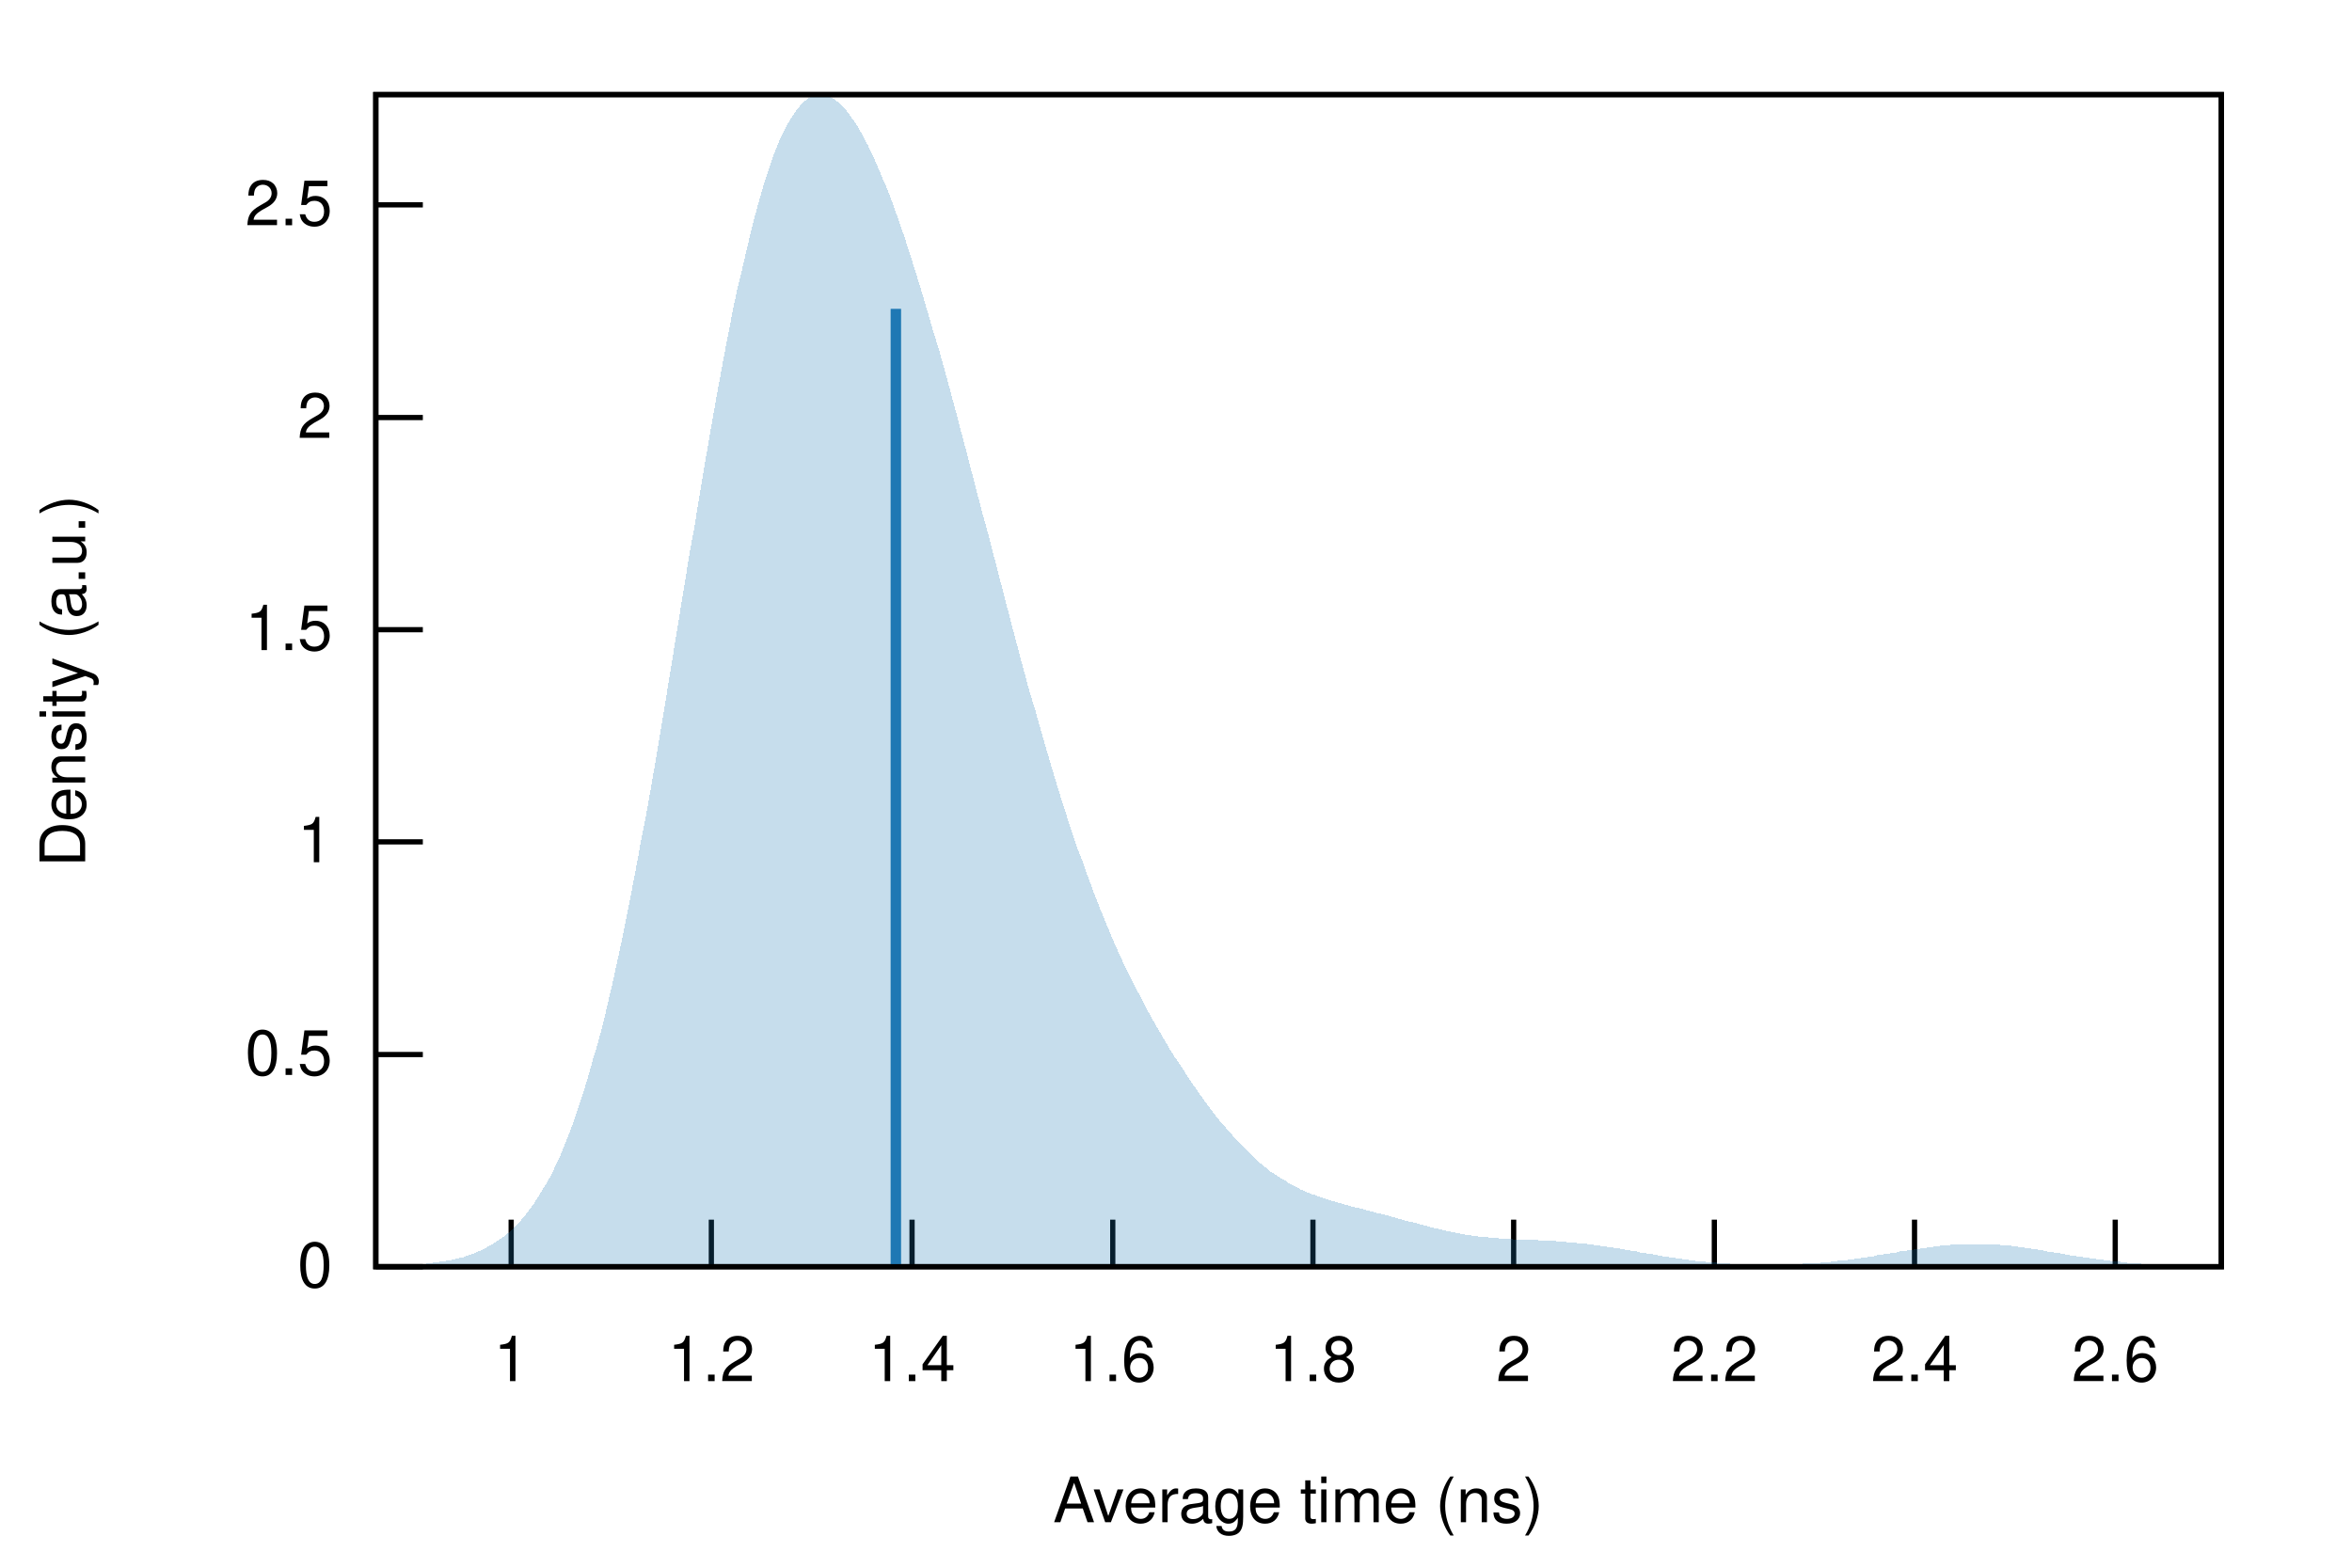
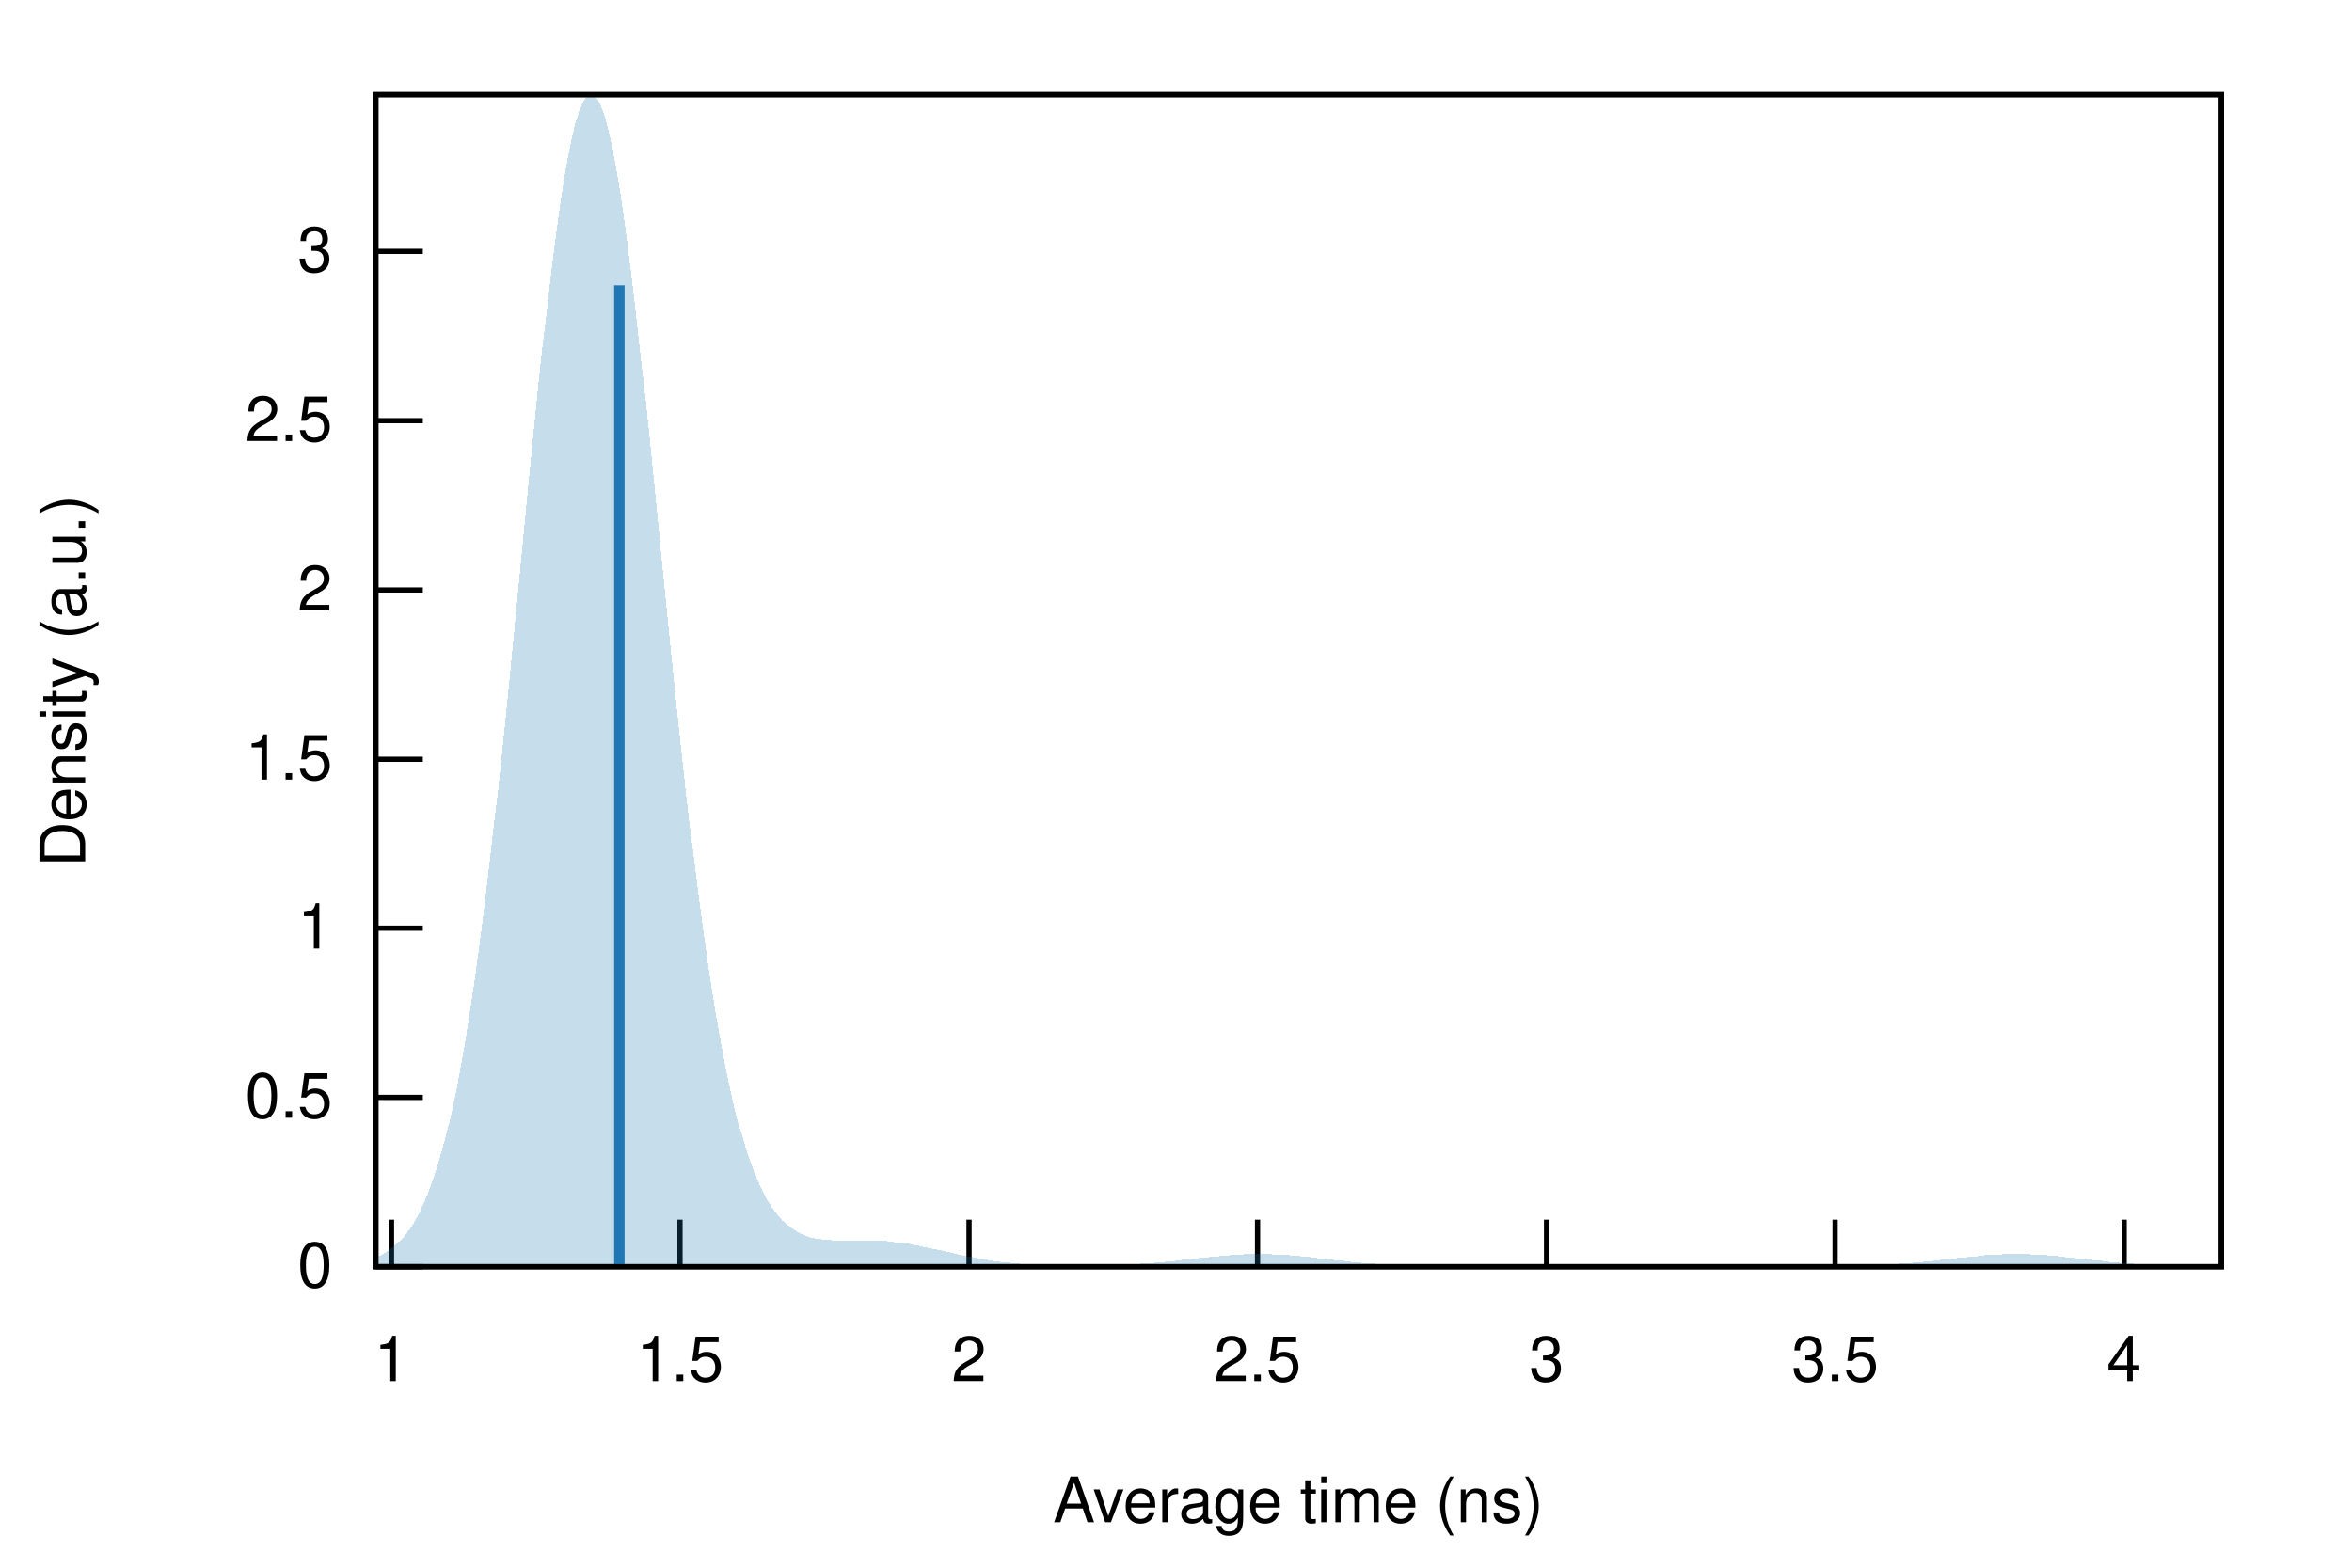
<svg xmlns="http://www.w3.org/2000/svg" xmlns:xlink="http://www.w3.org/1999/xlink" viewBox="0 0 450 300">
  <g id="gnuplot_canvas">
    <rect x="0" y="0" width="450" height="300" fill="none" />
    <defs>
      <circle id="gpDot" r="0.5" stroke-width="0.5" />
      <path id="gpPt0" stroke-width="0.222" stroke="currentColor" d="M-1,0 h2 M0,-1 v2" />
      <path id="gpPt1" stroke-width="0.222" stroke="currentColor" d="M-1,-1 L1,1 M1,-1 L-1,1" />
      <path id="gpPt2" stroke-width="0.222" stroke="currentColor" d="M-1,0 L1,0 M0,-1 L0,1 M-1,-1 L1,1 M-1,1 L1,-1" />
      <rect id="gpPt3" stroke-width="0.222" stroke="currentColor" x="-1" y="-1" width="2" height="2" />
      <rect id="gpPt4" stroke-width="0.222" stroke="currentColor" fill="currentColor" x="-1" y="-1" width="2" height="2" />
      <circle id="gpPt5" stroke-width="0.222" stroke="currentColor" cx="0" cy="0" r="1" />
      <use xlink:href="#gpPt5" id="gpPt6" fill="currentColor" stroke="none" />
      <path id="gpPt7" stroke-width="0.222" stroke="currentColor" d="M0,-1.33 L-1.33,0.67 L1.33,0.67 z" />
      <use xlink:href="#gpPt7" id="gpPt8" fill="currentColor" stroke="none" />
      <use xlink:href="#gpPt7" id="gpPt9" stroke="currentColor" transform="rotate(180)" />
      <use xlink:href="#gpPt9" id="gpPt10" fill="currentColor" stroke="none" />
      <use xlink:href="#gpPt3" id="gpPt11" stroke="currentColor" transform="rotate(45)" />
      <use xlink:href="#gpPt11" id="gpPt12" fill="currentColor" stroke="none" />
      <path id="gpPt13" stroke-width="0.222" stroke="currentColor" d="M0,1.330 L1.265,0.411 L0.782,-1.067 L-0.782,-1.076 L-1.265,0.411 z" />
      <use xlink:href="#gpPt13" id="gpPt14" fill="currentColor" stroke="none" />
      <filter id="textbox" filterUnits="objectBoundingBox" x="0" y="0" height="1" width="1">
        <feFlood flood-color="white" flood-opacity="1" result="bgnd" />
        <feComposite in="SourceGraphic" in2="bgnd" operator="atop" />
      </filter>
      <filter id="greybox" filterUnits="objectBoundingBox" x="0" y="0" height="1" width="1">
        <feFlood flood-color="lightgrey" flood-opacity="1" result="grey" />
        <feComposite in="SourceGraphic" in2="grey" operator="atop" />
      </filter>
    </defs>
    <g fill="none" color="white" stroke="currentColor" stroke-width="1.00" stroke-linecap="butt" stroke-linejoin="miter">
</g>
    <g fill="none" color="black" stroke="currentColor" stroke-width="1.00" stroke-linecap="butt" stroke-linejoin="miter">
      <path stroke="black" d="M71.9,242.4 L80.9,242.4  " />
      <g transform="translate(63.6,246.3)" stroke="none" fill="black" font-family="Helvetica" font-size="12.00" text-anchor="end">
        <text>
          <tspan font-family="Helvetica"> 0</tspan>
        </text>
      </g>
    </g>
    <g fill="none" color="black" stroke="currentColor" stroke-width="1.00" stroke-linecap="butt" stroke-linejoin="miter">
-       <path stroke="black" d="M71.9,201.8 L80.9,201.8  " />
-       <g transform="translate(63.6,205.7)" stroke="none" fill="black" font-family="Helvetica" font-size="12.00" text-anchor="end">
+       <path stroke="black" d="M71.9,210.0 L80.9,210.0  " />
+       <g transform="translate(63.6,213.9)" stroke="none" fill="black" font-family="Helvetica" font-size="12.00" text-anchor="end">
        <text>
          <tspan font-family="Helvetica"> 0.5</tspan>
        </text>
      </g>
    </g>
    <g fill="none" color="black" stroke="currentColor" stroke-width="1.00" stroke-linecap="butt" stroke-linejoin="miter">
-       <path stroke="black" d="M71.9,161.1 L80.9,161.1  " />
-       <g transform="translate(63.6,165.0)" stroke="none" fill="black" font-family="Helvetica" font-size="12.00" text-anchor="end">
+       <path stroke="black" d="M71.9,177.6 L80.9,177.6  " />
+       <g transform="translate(63.6,181.5)" stroke="none" fill="black" font-family="Helvetica" font-size="12.00" text-anchor="end">
        <text>
          <tspan font-family="Helvetica"> 1</tspan>
        </text>
      </g>
    </g>
    <g fill="none" color="black" stroke="currentColor" stroke-width="1.00" stroke-linecap="butt" stroke-linejoin="miter">
-       <path stroke="black" d="M71.9,120.5 L80.9,120.5  " />
-       <g transform="translate(63.6,124.4)" stroke="none" fill="black" font-family="Helvetica" font-size="12.00" text-anchor="end">
+       <path stroke="black" d="M71.9,145.3 L80.9,145.3  " />
+       <g transform="translate(63.6,149.2)" stroke="none" fill="black" font-family="Helvetica" font-size="12.00" text-anchor="end">
        <text>
          <tspan font-family="Helvetica"> 1.5</tspan>
        </text>
      </g>
    </g>
    <g fill="none" color="black" stroke="currentColor" stroke-width="1.00" stroke-linecap="butt" stroke-linejoin="miter">
-       <path stroke="black" d="M71.9,79.9 L80.9,79.9  " />
-       <g transform="translate(63.6,83.8)" stroke="none" fill="black" font-family="Helvetica" font-size="12.00" text-anchor="end">
+       <path stroke="black" d="M71.9,112.9 L80.9,112.9  " />
+       <g transform="translate(63.6,116.8)" stroke="none" fill="black" font-family="Helvetica" font-size="12.00" text-anchor="end">
        <text>
          <tspan font-family="Helvetica"> 2</tspan>
        </text>
      </g>
    </g>
    <g fill="none" color="black" stroke="currentColor" stroke-width="1.00" stroke-linecap="butt" stroke-linejoin="miter">
-       <path stroke="black" d="M71.9,39.2 L80.9,39.2  " />
-       <g transform="translate(63.6,43.1)" stroke="none" fill="black" font-family="Helvetica" font-size="12.00" text-anchor="end">
+       <path stroke="black" d="M71.9,80.5 L80.9,80.5  " />
+       <g transform="translate(63.6,84.4)" stroke="none" fill="black" font-family="Helvetica" font-size="12.00" text-anchor="end">
        <text>
          <tspan font-family="Helvetica"> 2.5</tspan>
        </text>
      </g>
    </g>
    <g fill="none" color="black" stroke="currentColor" stroke-width="1.00" stroke-linecap="butt" stroke-linejoin="miter">
-       <path stroke="black" d="M97.8,242.4 L97.8,233.4  " />
-       <g transform="translate(97.8,264.3)" stroke="none" fill="black" font-family="Helvetica" font-size="12.00" text-anchor="middle">
+       <path stroke="black" d="M71.9,48.1 L80.9,48.1  " />
+       <g transform="translate(63.6,52.0)" stroke="none" fill="black" font-family="Helvetica" font-size="12.00" text-anchor="end">
+         <text>
+           <tspan font-family="Helvetica"> 3</tspan>
+         </text>
+       </g>
+     </g>
+     <g fill="none" color="black" stroke="currentColor" stroke-width="1.00" stroke-linecap="butt" stroke-linejoin="miter">
+       <path stroke="black" d="M74.9,242.4 L74.9,233.4  " />
+       <g transform="translate(74.9,264.3)" stroke="none" fill="black" font-family="Helvetica" font-size="12.00" text-anchor="middle">
        <text>
          <tspan font-family="Helvetica"> 1</tspan>
        </text>
      </g>
    </g>
    <g fill="none" color="black" stroke="currentColor" stroke-width="1.00" stroke-linecap="butt" stroke-linejoin="miter">
-       <path stroke="black" d="M136.1,242.4 L136.1,233.4  " />
-       <g transform="translate(136.1,264.3)" stroke="none" fill="black" font-family="Helvetica" font-size="12.00" text-anchor="middle">
+       <path stroke="black" d="M130.1,242.4 L130.1,233.4  " />
+       <g transform="translate(130.1,264.3)" stroke="none" fill="black" font-family="Helvetica" font-size="12.00" text-anchor="middle">
        <text>
-           <tspan font-family="Helvetica"> 1.2</tspan>
+           <tspan font-family="Helvetica"> 1.5</tspan>
        </text>
      </g>
    </g>
    <g fill="none" color="black" stroke="currentColor" stroke-width="1.00" stroke-linecap="butt" stroke-linejoin="miter">
-       <path stroke="black" d="M174.5,242.4 L174.5,233.4  " />
-       <g transform="translate(174.5,264.3)" stroke="none" fill="black" font-family="Helvetica" font-size="12.00" text-anchor="middle">
-         <text>
-           <tspan font-family="Helvetica"> 1.4</tspan>
-         </text>
-       </g>
-     </g>
-     <g fill="none" color="black" stroke="currentColor" stroke-width="1.00" stroke-linecap="butt" stroke-linejoin="miter">
-       <path stroke="black" d="M212.9,242.4 L212.9,233.4  " />
-       <g transform="translate(212.9,264.3)" stroke="none" fill="black" font-family="Helvetica" font-size="12.00" text-anchor="middle">
-         <text>
-           <tspan font-family="Helvetica"> 1.6</tspan>
-         </text>
-       </g>
-     </g>
-     <g fill="none" color="black" stroke="currentColor" stroke-width="1.00" stroke-linecap="butt" stroke-linejoin="miter">
-       <path stroke="black" d="M251.2,242.4 L251.2,233.4  " />
-       <g transform="translate(251.2,264.3)" stroke="none" fill="black" font-family="Helvetica" font-size="12.00" text-anchor="middle">
-         <text>
-           <tspan font-family="Helvetica"> 1.8</tspan>
-         </text>
-       </g>
-     </g>
-     <g fill="none" color="black" stroke="currentColor" stroke-width="1.00" stroke-linecap="butt" stroke-linejoin="miter">
-       <path stroke="black" d="M289.6,242.4 L289.6,233.4  " />
-       <g transform="translate(289.6,264.3)" stroke="none" fill="black" font-family="Helvetica" font-size="12.00" text-anchor="middle">
+       <path stroke="black" d="M185.4,242.4 L185.4,233.4  " />
+       <g transform="translate(185.4,264.3)" stroke="none" fill="black" font-family="Helvetica" font-size="12.00" text-anchor="middle">
        <text>
          <tspan font-family="Helvetica"> 2</tspan>
        </text>
      </g>
    </g>
    <g fill="none" color="black" stroke="currentColor" stroke-width="1.00" stroke-linecap="butt" stroke-linejoin="miter">
-       <path stroke="black" d="M328.0,242.4 L328.0,233.4  " />
-       <g transform="translate(328.0,264.3)" stroke="none" fill="black" font-family="Helvetica" font-size="12.00" text-anchor="middle">
+       <path stroke="black" d="M240.6,242.4 L240.6,233.4  " />
+       <g transform="translate(240.6,264.3)" stroke="none" fill="black" font-family="Helvetica" font-size="12.00" text-anchor="middle">
        <text>
-           <tspan font-family="Helvetica"> 2.2</tspan>
+           <tspan font-family="Helvetica"> 2.5</tspan>
        </text>
      </g>
    </g>
    <g fill="none" color="black" stroke="currentColor" stroke-width="1.00" stroke-linecap="butt" stroke-linejoin="miter">
-       <path stroke="black" d="M366.3,242.4 L366.3,233.4  " />
-       <g transform="translate(366.3,264.3)" stroke="none" fill="black" font-family="Helvetica" font-size="12.00" text-anchor="middle">
+       <path stroke="black" d="M295.9,242.4 L295.9,233.4  " />
+       <g transform="translate(295.9,264.3)" stroke="none" fill="black" font-family="Helvetica" font-size="12.00" text-anchor="middle">
        <text>
-           <tspan font-family="Helvetica"> 2.4</tspan>
+           <tspan font-family="Helvetica"> 3</tspan>
        </text>
      </g>
    </g>
    <g fill="none" color="black" stroke="currentColor" stroke-width="1.00" stroke-linecap="butt" stroke-linejoin="miter">
-       <path stroke="black" d="M404.7,242.4 L404.7,233.4  " />
-       <g transform="translate(404.7,264.3)" stroke="none" fill="black" font-family="Helvetica" font-size="12.00" text-anchor="middle">
+       <path stroke="black" d="M351.1,242.4 L351.1,233.4  " />
+       <g transform="translate(351.1,264.3)" stroke="none" fill="black" font-family="Helvetica" font-size="12.00" text-anchor="middle">
        <text>
-           <tspan font-family="Helvetica"> 2.6</tspan>
+           <tspan font-family="Helvetica"> 3.5</tspan>
+         </text>
+       </g>
+     </g>
+     <g fill="none" color="black" stroke="currentColor" stroke-width="1.00" stroke-linecap="butt" stroke-linejoin="miter">
+       <path stroke="black" d="M406.4,242.4 L406.4,233.4  " />
+       <g transform="translate(406.4,264.3)" stroke="none" fill="black" font-family="Helvetica" font-size="12.00" text-anchor="middle">
+         <text>
+           <tspan font-family="Helvetica"> 4</tspan>
        </text>
      </g>
    </g>
    <g fill="none" color="black" stroke="currentColor" stroke-width="1.00" stroke-linecap="butt" stroke-linejoin="miter">
</g>
    <g fill="none" color="black" stroke="currentColor" stroke-width="1.00" stroke-linecap="butt" stroke-linejoin="miter">
      <path stroke="black" d="M71.9,18.1 L71.9,242.4 L425.0,242.4 L425.0,18.1 L71.9,18.1 Z  " />
    </g>
    <g fill="none" color="black" stroke="currentColor" stroke-width="1.00" stroke-linecap="butt" stroke-linejoin="miter">
      <g transform="translate(16.3,130.3) rotate(270)" stroke="none" fill="black" font-family="Helvetica" font-size="12.00" text-anchor="middle">
        <text>
          <tspan font-family="Helvetica">Density (a.u.)</tspan>
        </text>
      </g>
    </g>
    <g fill="none" color="black" stroke="currentColor" stroke-width="1.00" stroke-linecap="butt" stroke-linejoin="miter">
      <g transform="translate(248.4,291.3)" stroke="none" fill="black" font-family="Helvetica" font-size="12.00" text-anchor="middle">
        <text>
          <tspan font-family="Helvetica">Average time (ns)</tspan>
        </text>
      </g>
    </g>
    <g fill="none" color="black" stroke="currentColor" stroke-width="1.00" stroke-linecap="butt" stroke-linejoin="miter">
</g>
    <g id="gnuplot_plot_1">
      <g fill="none" color="black" stroke="currentColor" stroke-width="1.00" stroke-linecap="butt" stroke-linejoin="miter">
        <g stroke="none" shape-rendering="crispEdges">
-           <polygon fill="rgb( 31, 120, 180)" fill-opacity="0.25" points="71.9,242.3 72.6,242.3 73.3,242.3 74.0,242.3 74.7,242.2 75.4,242.2 76.1,242.2 76.9,242.2 77.6,242.1 78.3,242.1 79.0,242.0 79.7,242.0 80.4,241.9 81.1,241.9 81.8,241.8 82.5,241.7 83.2,241.6 83.9,241.5 84.6,241.4 85.3,241.3 86.1,241.2 86.8,241.0 87.5,240.8 88.2,240.7 88.9,240.5 89.6,240.2 90.3,240.0 91.0,239.7 91.7,239.4 92.4,239.1 93.1,238.7 93.8,238.3 94.5,237.9 95.3,237.4 96.0,236.9 96.7,236.4 97.4,235.8 98.1,235.1 98.8,234.4 99.5,233.7 100.2,232.9 100.9,232.0 101.6,231.1 102.3,230.1 103.0,229.0 103.7,227.8 104.5,226.6 105.2,225.3 105.9,223.9 106.6,222.4 107.3,220.9 108.0,219.2 108.7,217.4 109.4,215.6 110.1,213.6 110.8,211.5 111.5,209.4 112.2,207.1 112.9,204.7 113.6,202.2 114.4,199.6 115.1,196.9 115.8,194.1 116.5,191.1 117.2,188.1 117.9,184.9 118.6,181.7 119.3,178.3 120.0,174.8 120.7,171.3 121.4,167.6 122.1,163.9 122.8,160.0 123.6,156.1 124.3,152.1 125.0,148.1 125.7,144.0 126.4,139.8 127.1,135.6 127.8,131.3 128.5,127.0 129.2,122.7 129.9,118.4 130.6,114.1 131.3,109.8 132.0,105.5 132.8,101.2 133.5,96.9 134.2,92.7 134.9,88.5 135.6,84.4 136.3,80.4 137.0,76.4 137.7,72.6 138.4,68.8 139.1,65.1 139.8,61.5 140.5,58.0 141.2,54.7 142.0,51.5 142.7,48.4 143.4,45.5 144.1,42.6 144.8,40.0 145.5,37.5 146.2,35.1 146.9,32.9 147.6,30.8 148.3,28.9 149.0,27.2 149.7,25.6 150.4,24.2 151.2,22.9 151.9,21.8 152.6,20.8 153.3,20.0 154.0,19.3 154.7,18.8 155.4,18.4 156.1,18.2 156.8,18.1 157.5,18.1 158.2,18.3 158.9,18.6 159.6,19.0 160.4,19.6 161.1,20.2 161.8,21.0 162.5,21.9 163.2,22.9 163.9,23.9 164.6,25.1 165.3,26.4 166.0,27.7 166.7,29.2 167.4,30.7 168.1,32.3 168.8,34.0 169.6,35.8 170.3,37.6 171.0,39.5 171.7,41.5 172.4,43.5 173.1,45.5 173.8,47.7 174.5,49.9 175.2,52.1 175.9,54.4 176.6,56.7 177.3,59.1 178.0,61.5 178.7,63.9 179.5,66.4 180.2,68.9 180.9,71.4 181.6,74.0 182.3,76.6 183.0,79.2 183.7,81.9 184.4,84.5 185.1,87.2 185.8,89.9 186.5,92.6 187.2,95.3 187.9,98.0 188.7,100.8 189.4,103.5 190.1,106.2 190.8,108.9 191.5,111.6 192.2,114.3 192.9,117.0 193.6,119.7 194.3,122.3 195.0,125.0 195.7,127.6 196.4,130.2 197.1,132.8 197.9,135.3 198.6,137.8 199.3,140.3 200.0,142.7 200.7,145.1 201.4,147.5 202.1,149.8 202.8,152.1 203.5,154.3 204.2,156.5 204.9,158.6 205.6,160.7 206.3,162.8 207.1,164.8 207.8,166.8 208.5,168.7 209.2,170.6 209.9,172.4 210.6,174.2 211.3,175.9 212.0,177.6 212.7,179.3 213.4,180.9 214.1,182.5 214.8,184.0 215.5,185.5 216.3,187.0 217.0,188.4 217.7,189.8 218.4,191.1 219.1,192.5 219.8,193.8 220.5,195.1 221.2,196.3 221.9,197.5 222.6,198.7 223.3,199.9 224.0,201.1 224.7,202.2 225.5,203.3 226.2,204.4 226.9,205.5 227.6,206.6 228.3,207.6 229.0,208.6 229.7,209.6 230.4,210.6 231.1,211.5 231.8,212.5 232.5,213.4 233.2,214.3 233.9,215.1 234.7,216.0 235.4,216.8 236.1,217.6 236.8,218.4 237.5,219.1 238.2,219.8 238.9,220.5 239.6,221.2 240.3,221.8 241.0,222.5 241.7,223.1 242.4,223.6 243.1,224.2 243.9,224.7 244.6,225.2 245.3,225.6 246.0,226.0 246.7,226.5 247.4,226.8 248.1,227.2 248.8,227.6 249.5,227.9 250.2,228.2 250.9,228.5 251.6,228.7 252.3,229.0 253.0,229.2 253.8,229.5 254.5,229.7 255.2,229.9 255.9,230.1 256.6,230.3 257.3,230.5 258.0,230.7 258.7,230.9 259.4,231.1 260.1,231.2 260.8,231.4 261.5,231.6 262.2,231.8 263.0,232.0 263.7,232.2 264.4,232.3 265.1,232.5 265.8,232.7 266.5,232.9 267.2,233.1 267.9,233.3 268.6,233.5 269.3,233.7 270.0,233.8 270.7,234.0 271.4,234.2 272.2,234.4 272.9,234.6 273.6,234.8 274.3,235.0 275.0,235.1 275.7,235.3 276.4,235.5 277.1,235.6 277.8,235.8 278.5,235.9 279.2,236.0 279.9,236.2 280.6,236.3 281.4,236.4 282.1,236.5 282.8,236.6 283.5,236.7 284.2,236.7 284.9,236.8 285.6,236.9 286.3,236.9 287.0,237.0 287.7,237.0 288.4,237.1 289.1,237.1 289.8,237.2 290.6,237.2 291.3,237.2 292.0,237.3 292.7,237.3 293.4,237.3 294.1,237.3 294.8,237.4 295.5,237.4 296.2,237.4 296.9,237.5 297.6,237.5 298.3,237.6 299.0,237.6 299.8,237.7 300.5,237.7 301.2,237.8 301.9,237.9 302.6,237.9 303.3,238.0 304.0,238.1 304.7,238.2 305.4,238.3 306.1,238.4 306.8,238.5 307.5,238.6 308.2,238.7 309.0,238.8 309.7,238.9 310.4,239.0 311.1,239.2 311.8,239.3 312.5,239.4 313.2,239.5 313.9,239.7 314.6,239.8 315.3,239.9 316.0,240.0 316.7,240.1 317.4,240.3 318.2,240.4 318.9,240.5 319.6,240.6 320.3,240.7 321.0,240.8 321.7,240.9 322.4,241.0 323.1,241.1 323.8,241.2 324.5,241.3 325.2,241.3 325.9,241.4 326.6,241.5 327.3,241.6 328.1,241.6 328.8,241.7 329.5,241.7 330.2,241.8 330.9,241.8 331.6,241.9 332.3,241.9 333.0,241.9 333.7,242.0 334.4,242.0 335.1,242.0 335.8,242.0 336.5,242.0 337.3,242.0 338.0,242.0 338.7,242.0 339.4,242.0 340.1,242.0 340.8,242.0 341.5,242.0 342.2,242.0 342.9,241.9 343.6,241.9 344.3,241.9 345.0,241.8 345.7,241.8 346.5,241.8 347.2,241.7 347.9,241.7 348.6,241.6 349.3,241.5 350.0,241.5 350.7,241.4 351.4,241.3 352.1,241.2 352.8,241.2 353.5,241.1 354.2,241.0 354.9,240.9 355.7,240.8 356.4,240.7 357.1,240.6 357.8,240.5 358.5,240.4 359.2,240.2 359.9,240.1 360.6,240.0 361.3,239.9 362.0,239.8 362.7,239.7 363.4,239.5 364.1,239.4 364.9,239.3 365.6,239.2 366.3,239.1 367.0,239.0 367.7,238.9 368.4,238.8 369.1,238.7 369.8,238.6 370.5,238.5 371.2,238.4 371.9,238.3 372.6,238.3 373.3,238.2 374.1,238.2 374.8,238.1 375.5,238.1 376.2,238.1 376.9,238.1 377.6,238.1 378.3,238.1 379.0,238.1 379.7,238.1 380.4,238.1 381.1,238.1 381.8,238.2 382.5,238.2 383.3,238.3 384.0,238.4 384.7,238.4 385.4,238.5 386.1,238.6 386.8,238.7 387.5,238.8 388.2,238.9 388.9,239.0 389.6,239.1 390.3,239.2 391.0,239.3 391.7,239.5 392.4,239.6 393.2,239.7 393.9,239.8 394.6,239.9 395.3,240.1 396.0,240.2 396.7,240.3 397.4,240.4 398.1,240.5 398.8,240.6 399.5,240.7 400.2,240.8 400.9,240.9 401.6,241.0 402.4,241.1 403.1,241.2 403.8,241.3 404.5,241.4 405.2,241.4 405.9,241.5 406.6,241.6 407.3,241.7 408.0,241.7 408.7,241.8 409.4,241.8 410.1,241.9 410.8,241.9 411.6,242.0 412.3,242.0 413.0,242.0 413.7,242.1 414.4,242.1 415.1,242.1 415.8,242.2 416.5,242.2 417.2,242.2 417.9,242.2 418.6,242.2 419.3,242.3 420.0,242.3 420.8,242.3 421.5,242.3 422.2,242.3 422.9,242.3 423.6,242.3 424.3,242.3 425.0,242.4 425.0,242.4 424.3,242.4 423.6,242.4 422.9,242.4 422.2,242.4 421.5,242.4 420.8,242.4 420.0,242.4 419.3,242.4 418.6,242.4 417.9,242.4 417.2,242.4 416.5,242.4 415.8,242.4 415.1,242.4 414.4,242.4 413.7,242.4 413.0,242.4 412.3,242.4 411.6,242.4 410.8,242.4 410.1,242.4 409.4,242.4 408.7,242.4 408.0,242.4 407.3,242.4 406.6,242.4 405.9,242.4 405.2,242.4 404.5,242.4 403.8,242.4 403.1,242.4 402.4,242.4 401.6,242.4 400.9,242.4 400.2,242.4 399.5,242.4 398.8,242.4 398.1,242.4 397.4,242.4 396.7,242.4 396.0,242.4 395.3,242.4 394.6,242.4 393.9,242.4 393.2,242.4 392.4,242.4 391.7,242.4 391.0,242.4 390.3,242.4 389.6,242.4 388.9,242.4 388.2,242.4 387.5,242.4 386.8,242.4 386.1,242.4 385.4,242.4 384.7,242.4 384.0,242.4 383.3,242.4 382.5,242.4 381.8,242.4 381.1,242.4 380.4,242.4 379.7,242.4 379.0,242.4 378.3,242.4 377.6,242.4 376.9,242.4 376.2,242.4 375.5,242.4 374.8,242.4 374.1,242.4 373.3,242.4 372.6,242.4 371.9,242.4 371.2,242.4 370.5,242.4 369.8,242.4 369.1,242.4 368.4,242.4 367.7,242.4 367.0,242.4 366.3,242.4 365.6,242.4 364.9,242.4 364.1,242.4 363.4,242.4 362.7,242.4 362.0,242.4 361.3,242.4 360.6,242.4 359.9,242.4 359.2,242.4 358.5,242.4 357.8,242.4 357.1,242.4 356.4,242.4 355.7,242.4 354.9,242.4 354.2,242.4 353.5,242.4 352.8,242.4 352.1,242.4 351.4,242.4 350.7,242.4 350.0,242.4 349.3,242.4 348.6,242.4 347.9,242.4 347.2,242.4 346.5,242.4 345.7,242.4 345.0,242.4 344.3,242.4 343.6,242.4 342.9,242.4 342.2,242.4 341.5,242.4 340.8,242.4 340.1,242.4 339.4,242.4 338.7,242.4 338.0,242.4 337.3,242.4 336.5,242.4 335.8,242.4 335.1,242.4 334.4,242.4 333.7,242.4 333.0,242.4 332.3,242.4 331.6,242.4 330.9,242.4 330.2,242.4 329.5,242.4 328.8,242.4 328.1,242.4 327.3,242.4 326.6,242.4 325.9,242.4 325.2,242.4 324.5,242.4 323.8,242.4 323.1,242.4 322.4,242.4 321.7,242.4 321.0,242.4 320.3,242.4 319.6,242.4 318.9,242.4 318.2,242.4 317.4,242.4 316.7,242.4 316.0,242.4 315.3,242.4 314.6,242.4 313.9,242.4 313.2,242.4 312.5,242.4 311.8,242.4 311.1,242.4 310.4,242.4 309.7,242.4 309.0,242.4 308.2,242.4 307.5,242.4 306.8,242.4 306.1,242.4 305.4,242.4 304.7,242.4 304.0,242.4 303.3,242.4 302.6,242.4 301.9,242.4 301.2,242.4 300.5,242.4 299.8,242.4 299.0,242.4 298.3,242.4 297.6,242.4 296.9,242.4 296.2,242.4 295.5,242.4 294.8,242.4 294.1,242.4 293.4,242.4 292.7,242.4 292.0,242.4 291.3,242.4 290.6,242.4 289.8,242.4 289.1,242.4 288.4,242.4 287.7,242.4 287.0,242.4 286.3,242.4 285.6,242.4 284.9,242.4 284.2,242.4 283.5,242.4 282.8,242.4 282.1,242.4 281.4,242.4 280.6,242.4 279.9,242.4 279.2,242.4 278.5,242.4 277.8,242.4 277.1,242.4 276.4,242.4 275.7,242.4 275.0,242.4 274.3,242.4 273.6,242.4 272.9,242.4 272.2,242.4 271.4,242.4 270.7,242.4 270.0,242.4 269.3,242.4 268.6,242.4 267.9,242.4 267.2,242.4 266.5,242.4 265.8,242.4 265.1,242.4 264.4,242.4 263.7,242.4 263.0,242.4 262.2,242.4 261.5,242.4 260.8,242.4 260.1,242.4 259.4,242.4 258.7,242.4 258.0,242.4 257.3,242.4 256.6,242.4 255.9,242.4 255.2,242.4 254.5,242.4 253.8,242.4 253.0,242.4 252.3,242.4 251.6,242.4 250.9,242.4 250.2,242.4 249.5,242.4 248.8,242.4 248.1,242.4 247.4,242.4 246.7,242.4 246.0,242.4 245.3,242.4 244.6,242.4 243.9,242.4 243.1,242.4 242.4,242.4 241.7,242.4 241.0,242.4 240.3,242.4 239.6,242.4 238.9,242.4 238.2,242.4 237.5,242.4 236.8,242.4 236.1,242.4 235.4,242.4 234.7,242.4 233.9,242.4 233.2,242.4 232.5,242.4 231.8,242.4 231.1,242.4 230.4,242.4 229.7,242.4 229.0,242.4 228.3,242.4 227.6,242.4 226.9,242.4 226.2,242.4 225.5,242.4 224.7,242.4 224.0,242.4 223.3,242.4 222.6,242.4 221.9,242.4 221.2,242.4 220.5,242.4 219.8,242.4 219.1,242.4 218.4,242.4 217.7,242.4 217.0,242.4 216.3,242.4 215.5,242.4 214.8,242.4 214.1,242.4 213.4,242.4 212.7,242.4 212.0,242.4 211.3,242.4 210.6,242.4 209.9,242.4 209.2,242.4 208.5,242.4 207.8,242.4 207.1,242.4 206.3,242.4 205.6,242.4 204.9,242.4 204.2,242.4 203.5,242.4 202.8,242.4 202.1,242.4 201.4,242.4 200.7,242.4 200.0,242.4 199.3,242.4 198.6,242.4 197.9,242.4 197.1,242.4 196.4,242.4 195.7,242.4 195.0,242.4 194.3,242.4 193.6,242.4 192.9,242.4 192.2,242.4 191.5,242.4 190.8,242.4 190.1,242.4 189.4,242.4 188.7,242.4 187.9,242.4 187.2,242.4 186.5,242.4 185.8,242.4 185.1,242.4 184.4,242.4 183.7,242.4 183.0,242.4 182.3,242.4 181.6,242.4 180.9,242.4 180.2,242.4 179.5,242.4 178.7,242.4 178.0,242.4 177.3,242.4 176.6,242.4 175.9,242.4 175.2,242.4 174.5,242.4 173.8,242.4 173.1,242.4 172.4,242.4 171.7,242.4 171.0,242.4 170.3,242.4 169.6,242.4 168.8,242.4 168.1,242.4 167.4,242.4 166.7,242.4 166.0,242.4 165.3,242.4 164.6,242.4 163.9,242.4 163.2,242.4 162.5,242.4 161.8,242.4 161.1,242.4 160.4,242.4 159.6,242.4 158.9,242.4 158.2,242.4 157.5,242.4 156.8,242.4 156.1,242.4 155.4,242.4 154.7,242.4 154.0,242.4 153.3,242.4 152.6,242.4 151.9,242.4 151.2,242.4 150.4,242.4 149.7,242.4 149.0,242.4 148.3,242.4 147.6,242.4 146.9,242.4 146.2,242.4 145.5,242.4 144.8,242.4 144.1,242.4 143.4,242.4 142.7,242.4 142.0,242.4 141.2,242.4 140.5,242.4 139.8,242.4 139.1,242.4 138.4,242.4 137.7,242.4 137.0,242.4 136.3,242.4 135.6,242.4 134.9,242.4 134.2,242.4 133.5,242.4 132.8,242.4 132.0,242.4 131.3,242.4 130.6,242.4 129.9,242.4 129.2,242.4 128.5,242.4 127.8,242.4 127.1,242.4 126.4,242.4 125.7,242.4 125.0,242.4 124.3,242.4 123.6,242.4 122.8,242.4 122.1,242.4 121.4,242.4 120.7,242.4 120.0,242.4 119.3,242.4 118.6,242.4 117.9,242.4 117.2,242.4 116.5,242.4 115.8,242.4 115.1,242.4 114.4,242.4 113.6,242.4 112.9,242.4 112.2,242.4 111.5,242.4 110.8,242.4 110.1,242.4 109.4,242.4 108.7,242.4 108.0,242.4 107.3,242.4 106.6,242.4 105.9,242.4 105.2,242.4 104.5,242.4 103.7,242.4 103.0,242.4 102.3,242.4 101.6,242.4 100.9,242.4 100.2,242.4 99.5,242.4 98.8,242.4 98.1,242.4 97.4,242.4 96.7,242.4 96.0,242.4 95.3,242.4 94.5,242.4 93.8,242.4 93.1,242.4 92.4,242.4 91.7,242.4 91.0,242.4 90.3,242.4 89.6,242.4 88.9,242.4 88.2,242.4 87.5,242.4 86.8,242.4 86.1,242.4 85.3,242.4 84.6,242.4 83.9,242.4 83.2,242.4 82.5,242.4 81.8,242.4 81.1,242.4 80.4,242.4 79.7,242.4 79.0,242.4 78.3,242.4 77.6,242.4 76.9,242.4 76.1,242.4 75.4,242.4 74.7,242.4 74.0,242.4 73.3,242.4 72.6,242.4 71.9,242.4 " />
+           <polygon fill="rgb( 31, 120, 180)" fill-opacity="0.25" points="71.9,240.6 72.6,240.3 73.3,240.0 74.0,239.5 74.7,239.0 75.4,238.5 76.1,237.8 76.9,237.1 77.6,236.3 78.3,235.3 79.0,234.3 79.7,233.1 80.4,231.7 81.1,230.2 81.8,228.6 82.5,226.7 83.2,224.7 83.9,222.4 84.6,220.0 85.3,217.3 86.1,214.3 86.8,211.1 87.5,207.7 88.2,203.9 88.9,199.9 89.6,195.6 90.3,191.0 91.0,186.2 91.7,181.0 92.4,175.6 93.1,169.9 93.8,163.9 94.5,157.7 95.3,151.3 96.0,144.6 96.7,137.8 97.4,130.8 98.1,123.7 98.8,116.5 99.5,109.2 100.2,102.0 100.9,94.7 101.6,87.6 102.3,80.5 103.0,73.6 103.7,67.0 104.5,60.5 105.2,54.4 105.9,48.6 106.6,43.3 107.3,38.3 108.0,33.8 108.7,29.9 109.4,26.4 110.1,23.5 110.8,21.3 111.5,19.6 112.2,18.5 112.9,18.1 113.6,18.3 114.4,19.1 115.1,20.6 115.8,22.6 116.5,25.3 117.2,28.5 117.9,32.2 118.6,36.4 119.3,41.1 120.0,46.3 120.7,51.8 121.4,57.7 122.1,63.9 122.8,70.3 123.6,77.0 124.3,83.8 125.0,90.8 125.7,97.8 126.4,104.9 127.1,111.9 127.8,118.9 128.5,125.9 129.2,132.7 129.9,139.4 130.6,145.9 131.3,152.3 132.0,158.4 132.8,164.3 133.5,170.0 134.2,175.4 134.9,180.5 135.6,185.4 136.3,190.0 137.0,194.3 137.7,198.3 138.4,202.1 139.1,205.7 139.8,208.9 140.5,212.0 141.2,214.8 142.0,217.3 142.7,219.7 143.4,221.8 144.1,223.8 144.8,225.5 145.5,227.1 146.2,228.5 146.9,229.8 147.6,230.9 148.3,231.9 149.0,232.8 149.7,233.6 150.4,234.2 151.2,234.8 151.9,235.3 152.6,235.8 153.3,236.1 154.0,236.4 154.7,236.7 155.4,236.9 156.1,237.0 156.8,237.1 157.5,237.2 158.2,237.3 158.9,237.3 159.6,237.4 160.4,237.4 161.1,237.4 161.8,237.4 162.5,237.4 163.2,237.4 163.9,237.4 164.6,237.4 165.3,237.4 166.0,237.4 166.7,237.4 167.4,237.4 168.1,237.4 168.8,237.5 169.6,237.5 170.3,237.6 171.0,237.7 171.7,237.7 172.4,237.8 173.1,237.9 173.8,238.0 174.5,238.2 175.2,238.3 175.9,238.4 176.6,238.6 177.3,238.7 178.0,238.9 178.7,239.0 179.5,239.2 180.2,239.3 180.9,239.5 181.6,239.6 182.3,239.8 183.0,240.0 183.7,240.1 184.4,240.3 185.1,240.4 185.8,240.5 186.5,240.7 187.2,240.8 187.9,240.9 188.7,241.0 189.4,241.2 190.1,241.3 190.8,241.4 191.5,241.5 192.2,241.5 192.9,241.6 193.6,241.7 194.3,241.8 195.0,241.8 195.7,241.9 196.4,242.0 197.1,242.0 197.9,242.0 198.6,242.1 199.3,242.1 200.0,242.1 200.7,242.2 201.4,242.2 202.1,242.2 202.8,242.2 203.5,242.2 204.2,242.3 204.9,242.3 205.6,242.3 206.3,242.3 207.1,242.3 207.8,242.3 208.5,242.2 209.2,242.2 209.9,242.2 210.6,242.2 211.3,242.2 212.0,242.2 212.7,242.1 213.4,242.1 214.1,242.1 214.8,242.1 215.5,242.0 216.3,242.0 217.0,241.9 217.7,241.9 218.4,241.8 219.1,241.8 219.8,241.7 220.5,241.7 221.2,241.6 221.9,241.6 222.6,241.5 223.3,241.4 224.0,241.3 224.7,241.3 225.5,241.2 226.2,241.1 226.9,241.0 227.6,241.0 228.3,240.9 229.0,240.8 229.7,240.7 230.4,240.7 231.1,240.6 231.8,240.5 232.5,240.4 233.2,240.4 233.9,240.3 234.7,240.3 235.4,240.2 236.1,240.2 236.8,240.1 237.5,240.1 238.2,240.0 238.9,240.0 239.6,240.0 240.3,240.0 241.0,240.0 241.7,240.0 242.4,240.0 243.1,240.0 243.9,240.1 244.6,240.1 245.3,240.1 246.0,240.2 246.7,240.2 247.4,240.3 248.1,240.3 248.8,240.4 249.5,240.5 250.2,240.5 250.9,240.6 251.6,240.7 252.3,240.8 253.0,240.8 253.8,240.9 254.5,241.0 255.2,241.1 255.9,241.2 256.6,241.2 257.3,241.3 258.0,241.4 258.7,241.5 259.4,241.5 260.1,241.6 260.8,241.7 261.5,241.7 262.2,241.8 263.0,241.8 263.7,241.9 264.4,241.9 265.1,242.0 265.8,242.0 266.5,242.1 267.2,242.1 267.9,242.1 268.6,242.1 269.3,242.2 270.0,242.2 270.7,242.2 271.4,242.2 272.2,242.3 272.9,242.3 273.6,242.3 274.3,242.3 275.0,242.3 275.7,242.3 276.4,242.3 277.1,242.3 277.8,242.4 278.5,242.4 279.2,242.4 279.9,242.4 280.6,242.4 281.4,242.4 282.1,242.4 282.8,242.4 283.5,242.4 284.2,242.4 284.9,242.4 285.6,242.4 286.3,242.4 287.0,242.4 287.7,242.4 288.4,242.4 289.1,242.4 289.8,242.4 290.6,242.4 291.3,242.4 292.0,242.4 292.7,242.4 293.4,242.4 294.1,242.4 294.8,242.4 295.5,242.4 296.2,242.4 296.9,242.4 297.6,242.4 298.3,242.4 299.0,242.4 299.8,242.4 300.5,242.4 301.2,242.4 301.9,242.4 302.6,242.4 303.3,242.4 304.0,242.4 304.7,242.4 305.4,242.4 306.1,242.4 306.8,242.4 307.5,242.4 308.2,242.4 309.0,242.4 309.7,242.4 310.4,242.4 311.1,242.4 311.8,242.4 312.5,242.4 313.2,242.4 313.9,242.4 314.6,242.4 315.3,242.4 316.0,242.4 316.7,242.4 317.4,242.4 318.2,242.4 318.9,242.4 319.6,242.4 320.3,242.4 321.0,242.4 321.7,242.4 322.4,242.4 323.1,242.4 323.8,242.4 324.5,242.4 325.2,242.4 325.9,242.4 326.6,242.4 327.3,242.4 328.1,242.4 328.8,242.4 329.5,242.4 330.2,242.4 330.9,242.4 331.6,242.4 332.3,242.4 333.0,242.4 333.7,242.4 334.4,242.4 335.1,242.4 335.8,242.4 336.5,242.4 337.3,242.4 338.0,242.4 338.7,242.4 339.4,242.4 340.1,242.4 340.8,242.4 341.5,242.4 342.2,242.4 342.9,242.4 343.6,242.4 344.3,242.4 345.0,242.4 345.7,242.4 346.5,242.4 347.2,242.4 347.9,242.4 348.6,242.4 349.3,242.4 350.0,242.3 350.7,242.3 351.4,242.3 352.1,242.3 352.8,242.3 353.5,242.3 354.2,242.3 354.9,242.3 355.7,242.2 356.4,242.2 357.1,242.2 357.8,242.2 358.5,242.1 359.2,242.1 359.9,242.1 360.6,242.0 361.3,242.0 362.0,241.9 362.7,241.9 363.4,241.8 364.1,241.8 364.9,241.7 365.6,241.7 366.3,241.6 367.0,241.5 367.7,241.5 368.4,241.4 369.1,241.3 369.8,241.3 370.5,241.2 371.2,241.1 371.9,241.0 372.6,241.0 373.3,240.9 374.1,240.8 374.8,240.7 375.5,240.6 376.2,240.6 376.9,240.5 377.6,240.4 378.3,240.4 379.0,240.3 379.7,240.2 380.4,240.2 381.1,240.1 381.8,240.1 382.5,240.1 383.3,240.0 384.0,240.0 384.7,240.0 385.4,240.0 386.1,240.0 386.8,240.0 387.5,240.0 388.2,240.0 388.9,240.1 389.6,240.1 390.3,240.1 391.0,240.2 391.7,240.2 392.4,240.3 393.2,240.3 393.9,240.4 394.6,240.5 395.3,240.6 396.0,240.6 396.7,240.7 397.4,240.8 398.1,240.9 398.8,240.9 399.5,241.0 400.2,241.1 400.9,241.2 401.6,241.2 402.4,241.3 403.1,241.4 403.8,241.5 404.5,241.5 405.2,241.6 405.9,241.7 406.6,241.7 407.3,241.8 408.0,241.8 408.7,241.9 409.4,241.9 410.1,242.0 410.8,242.0 411.6,242.1 412.3,242.1 413.0,242.1 413.7,242.2 414.4,242.2 415.1,242.2 415.8,242.2 416.5,242.2 417.2,242.3 417.9,242.3 418.6,242.3 419.3,242.3 420.0,242.3 420.8,242.3 421.5,242.3 422.2,242.4 422.9,242.4 423.6,242.4 424.3,242.4 425.0,242.4 425.0,242.4 424.3,242.4 423.6,242.4 422.9,242.4 422.2,242.4 421.5,242.4 420.8,242.4 420.0,242.4 419.3,242.4 418.6,242.4 417.9,242.4 417.2,242.4 416.5,242.4 415.8,242.4 415.1,242.4 414.4,242.4 413.7,242.4 413.0,242.4 412.3,242.4 411.6,242.4 410.8,242.4 410.1,242.4 409.4,242.4 408.7,242.4 408.0,242.4 407.3,242.4 406.6,242.4 405.9,242.4 405.2,242.4 404.5,242.4 403.8,242.4 403.1,242.4 402.4,242.4 401.6,242.4 400.9,242.4 400.2,242.4 399.5,242.4 398.8,242.4 398.1,242.4 397.4,242.4 396.7,242.4 396.0,242.4 395.3,242.4 394.6,242.4 393.9,242.4 393.2,242.4 392.4,242.4 391.7,242.4 391.0,242.4 390.3,242.4 389.6,242.4 388.9,242.4 388.2,242.4 387.5,242.4 386.8,242.4 386.1,242.4 385.4,242.4 384.7,242.4 384.0,242.4 383.3,242.4 382.5,242.4 381.8,242.4 381.1,242.4 380.4,242.4 379.7,242.4 379.0,242.4 378.3,242.4 377.6,242.4 376.9,242.4 376.2,242.4 375.5,242.4 374.8,242.4 374.1,242.4 373.3,242.4 372.6,242.4 371.9,242.4 371.2,242.4 370.5,242.4 369.8,242.4 369.1,242.4 368.4,242.4 367.7,242.4 367.0,242.4 366.3,242.4 365.6,242.4 364.9,242.4 364.1,242.4 363.4,242.4 362.7,242.4 362.0,242.4 361.3,242.4 360.6,242.4 359.9,242.4 359.2,242.4 358.5,242.4 357.8,242.4 357.1,242.4 356.4,242.4 355.7,242.4 354.9,242.4 354.2,242.4 353.5,242.4 352.8,242.4 352.1,242.4 351.4,242.4 350.7,242.4 350.0,242.4 349.3,242.4 348.6,242.4 347.9,242.4 347.2,242.4 346.5,242.4 345.7,242.4 345.0,242.4 344.3,242.4 343.6,242.4 342.9,242.4 342.2,242.4 341.5,242.4 340.8,242.4 340.1,242.4 339.4,242.4 338.7,242.4 338.0,242.4 337.3,242.4 336.5,242.4 335.8,242.4 335.1,242.4 334.4,242.4 333.7,242.4 333.0,242.4 332.3,242.4 331.6,242.4 330.9,242.4 330.2,242.4 329.5,242.4 328.8,242.4 328.1,242.4 327.3,242.4 326.6,242.4 325.9,242.4 325.2,242.4 324.5,242.4 323.8,242.4 323.1,242.4 322.4,242.4 321.7,242.4 321.0,242.4 320.3,242.4 319.6,242.4 318.9,242.4 318.2,242.4 317.4,242.4 316.7,242.4 316.0,242.4 315.3,242.4 314.6,242.4 313.9,242.4 313.2,242.4 312.5,242.4 311.8,242.4 311.1,242.4 310.4,242.4 309.7,242.4 309.0,242.4 308.2,242.4 307.5,242.4 306.8,242.4 306.1,242.4 305.4,242.4 304.7,242.4 304.0,242.4 303.3,242.4 302.6,242.4 301.9,242.4 301.2,242.4 300.5,242.4 299.8,242.4 299.0,242.4 298.3,242.4 297.6,242.4 296.9,242.4 296.2,242.4 295.5,242.4 294.8,242.4 294.1,242.4 293.4,242.4 292.7,242.4 292.0,242.4 291.3,242.4 290.6,242.4 289.8,242.4 289.1,242.4 288.4,242.4 287.7,242.4 287.0,242.4 286.3,242.4 285.6,242.4 284.9,242.4 284.2,242.4 283.5,242.4 282.8,242.4 282.1,242.4 281.4,242.4 280.6,242.4 279.9,242.4 279.2,242.4 278.5,242.4 277.8,242.4 277.1,242.4 276.4,242.4 275.7,242.4 275.0,242.4 274.3,242.4 273.6,242.4 272.9,242.4 272.2,242.4 271.4,242.4 270.7,242.4 270.0,242.4 269.3,242.4 268.6,242.4 267.9,242.4 267.2,242.4 266.5,242.4 265.8,242.4 265.1,242.4 264.4,242.4 263.7,242.4 263.0,242.4 262.2,242.4 261.5,242.4 260.8,242.4 260.1,242.4 259.4,242.4 258.7,242.4 258.0,242.4 257.3,242.4 256.6,242.4 255.9,242.4 255.2,242.4 254.5,242.4 253.8,242.4 253.0,242.4 252.3,242.4 251.6,242.4 250.9,242.4 250.2,242.4 249.5,242.4 248.8,242.4 248.1,242.4 247.4,242.4 246.7,242.4 246.0,242.4 245.3,242.4 244.6,242.4 243.9,242.4 243.1,242.4 242.4,242.4 241.7,242.4 241.0,242.4 240.3,242.4 239.6,242.4 238.9,242.4 238.2,242.4 237.5,242.4 236.8,242.4 236.1,242.4 235.4,242.4 234.7,242.4 233.9,242.4 233.2,242.4 232.5,242.4 231.8,242.4 231.1,242.4 230.4,242.4 229.7,242.4 229.0,242.4 228.3,242.4 227.6,242.4 226.9,242.4 226.2,242.4 225.5,242.4 224.7,242.4 224.0,242.4 223.3,242.4 222.6,242.4 221.9,242.4 221.2,242.4 220.5,242.4 219.8,242.4 219.1,242.4 218.4,242.4 217.7,242.4 217.0,242.4 216.3,242.4 215.5,242.4 214.8,242.4 214.1,242.4 213.4,242.4 212.7,242.4 212.0,242.4 211.3,242.4 210.6,242.4 209.9,242.4 209.2,242.4 208.5,242.4 207.8,242.4 207.1,242.4 206.3,242.4 205.6,242.4 204.9,242.4 204.2,242.4 203.5,242.4 202.8,242.4 202.1,242.4 201.4,242.4 200.7,242.4 200.0,242.4 199.3,242.4 198.6,242.4 197.9,242.4 197.1,242.4 196.4,242.4 195.7,242.4 195.0,242.4 194.3,242.4 193.6,242.4 192.9,242.4 192.2,242.4 191.5,242.4 190.8,242.4 190.1,242.4 189.4,242.4 188.7,242.4 187.9,242.4 187.2,242.4 186.5,242.4 185.8,242.4 185.1,242.4 184.4,242.4 183.7,242.4 183.0,242.4 182.3,242.4 181.6,242.4 180.9,242.4 180.2,242.4 179.5,242.4 178.7,242.4 178.0,242.4 177.3,242.4 176.6,242.4 175.9,242.4 175.2,242.4 174.5,242.4 173.8,242.4 173.1,242.4 172.4,242.4 171.7,242.4 171.0,242.4 170.3,242.4 169.6,242.4 168.8,242.4 168.1,242.4 167.4,242.4 166.7,242.4 166.0,242.4 165.3,242.4 164.6,242.4 163.9,242.4 163.2,242.4 162.5,242.4 161.8,242.4 161.1,242.4 160.4,242.4 159.6,242.4 158.9,242.4 158.2,242.4 157.5,242.4 156.8,242.4 156.1,242.4 155.4,242.4 154.7,242.4 154.0,242.4 153.3,242.4 152.6,242.4 151.9,242.4 151.2,242.4 150.4,242.4 149.7,242.4 149.0,242.4 148.3,242.4 147.6,242.4 146.9,242.4 146.2,242.4 145.5,242.4 144.8,242.4 144.1,242.4 143.4,242.4 142.7,242.4 142.0,242.4 141.2,242.4 140.5,242.4 139.8,242.4 139.1,242.4 138.4,242.4 137.7,242.4 137.0,242.4 136.3,242.4 135.6,242.4 134.9,242.4 134.2,242.4 133.5,242.4 132.8,242.4 132.0,242.4 131.3,242.4 130.6,242.4 129.9,242.4 129.2,242.4 128.5,242.4 127.8,242.4 127.1,242.4 126.4,242.4 125.7,242.4 125.0,242.4 124.3,242.4 123.6,242.4 122.8,242.4 122.1,242.4 121.4,242.4 120.7,242.4 120.0,242.4 119.3,242.4 118.6,242.4 117.9,242.4 117.2,242.4 116.5,242.4 115.8,242.4 115.1,242.4 114.4,242.4 113.6,242.4 112.9,242.4 112.2,242.4 111.5,242.4 110.8,242.4 110.1,242.4 109.4,242.4 108.7,242.4 108.0,242.4 107.3,242.4 106.6,242.4 105.9,242.4 105.2,242.4 104.5,242.4 103.7,242.4 103.0,242.4 102.3,242.4 101.6,242.4 100.9,242.4 100.2,242.4 99.5,242.4 98.8,242.4 98.1,242.4 97.4,242.4 96.7,242.4 96.0,242.4 95.3,242.4 94.5,242.4 93.8,242.4 93.1,242.4 92.4,242.4 91.7,242.4 91.0,242.4 90.3,242.4 89.6,242.4 88.9,242.4 88.2,242.4 87.5,242.4 86.8,242.4 86.1,242.4 85.3,242.4 84.6,242.4 83.9,242.4 83.2,242.4 82.5,242.4 81.8,242.4 81.1,242.4 80.4,242.4 79.7,242.4 79.0,242.4 78.3,242.4 77.6,242.4 76.9,242.4 76.1,242.4 75.4,242.4 74.7,242.4 74.0,242.4 73.3,242.4 72.6,242.4 71.9,242.4 " />
        </g>
      </g>
    </g>
    <g id="gnuplot_plot_2">
      <g fill="none" color="white" stroke="rgb( 31, 120, 180)" stroke-width="2.00" stroke-linecap="butt" stroke-linejoin="miter">
</g>
      <g fill="none" color="black" stroke="currentColor" stroke-width="2.00" stroke-linecap="butt" stroke-linejoin="miter">
-         <path stroke="rgb( 31, 120, 180)" d="M171.4,242.4 L171.4,59.1  " />
+         <path stroke="rgb( 31, 120, 180)" d="M118.5,242.4 L118.5,54.6  " />
      </g>
    </g>
    <g fill="none" color="black" stroke="currentColor" stroke-width="2.00" stroke-linecap="butt" stroke-linejoin="miter">
</g>
    <g fill="none" color="black" stroke="black" stroke-width="1.00" stroke-linecap="butt" stroke-linejoin="miter">
</g>
    <g fill="none" color="black" stroke="currentColor" stroke-width="1.00" stroke-linecap="butt" stroke-linejoin="miter">
      <path stroke="black" d="M71.9,18.1 L71.9,242.4 L425.0,242.4 L425.0,18.1 L71.9,18.1 Z  " />
    </g>
    <g fill="none" color="black" stroke="currentColor" stroke-width="1.00" stroke-linecap="butt" stroke-linejoin="miter">
</g>
  </g>
</svg>
